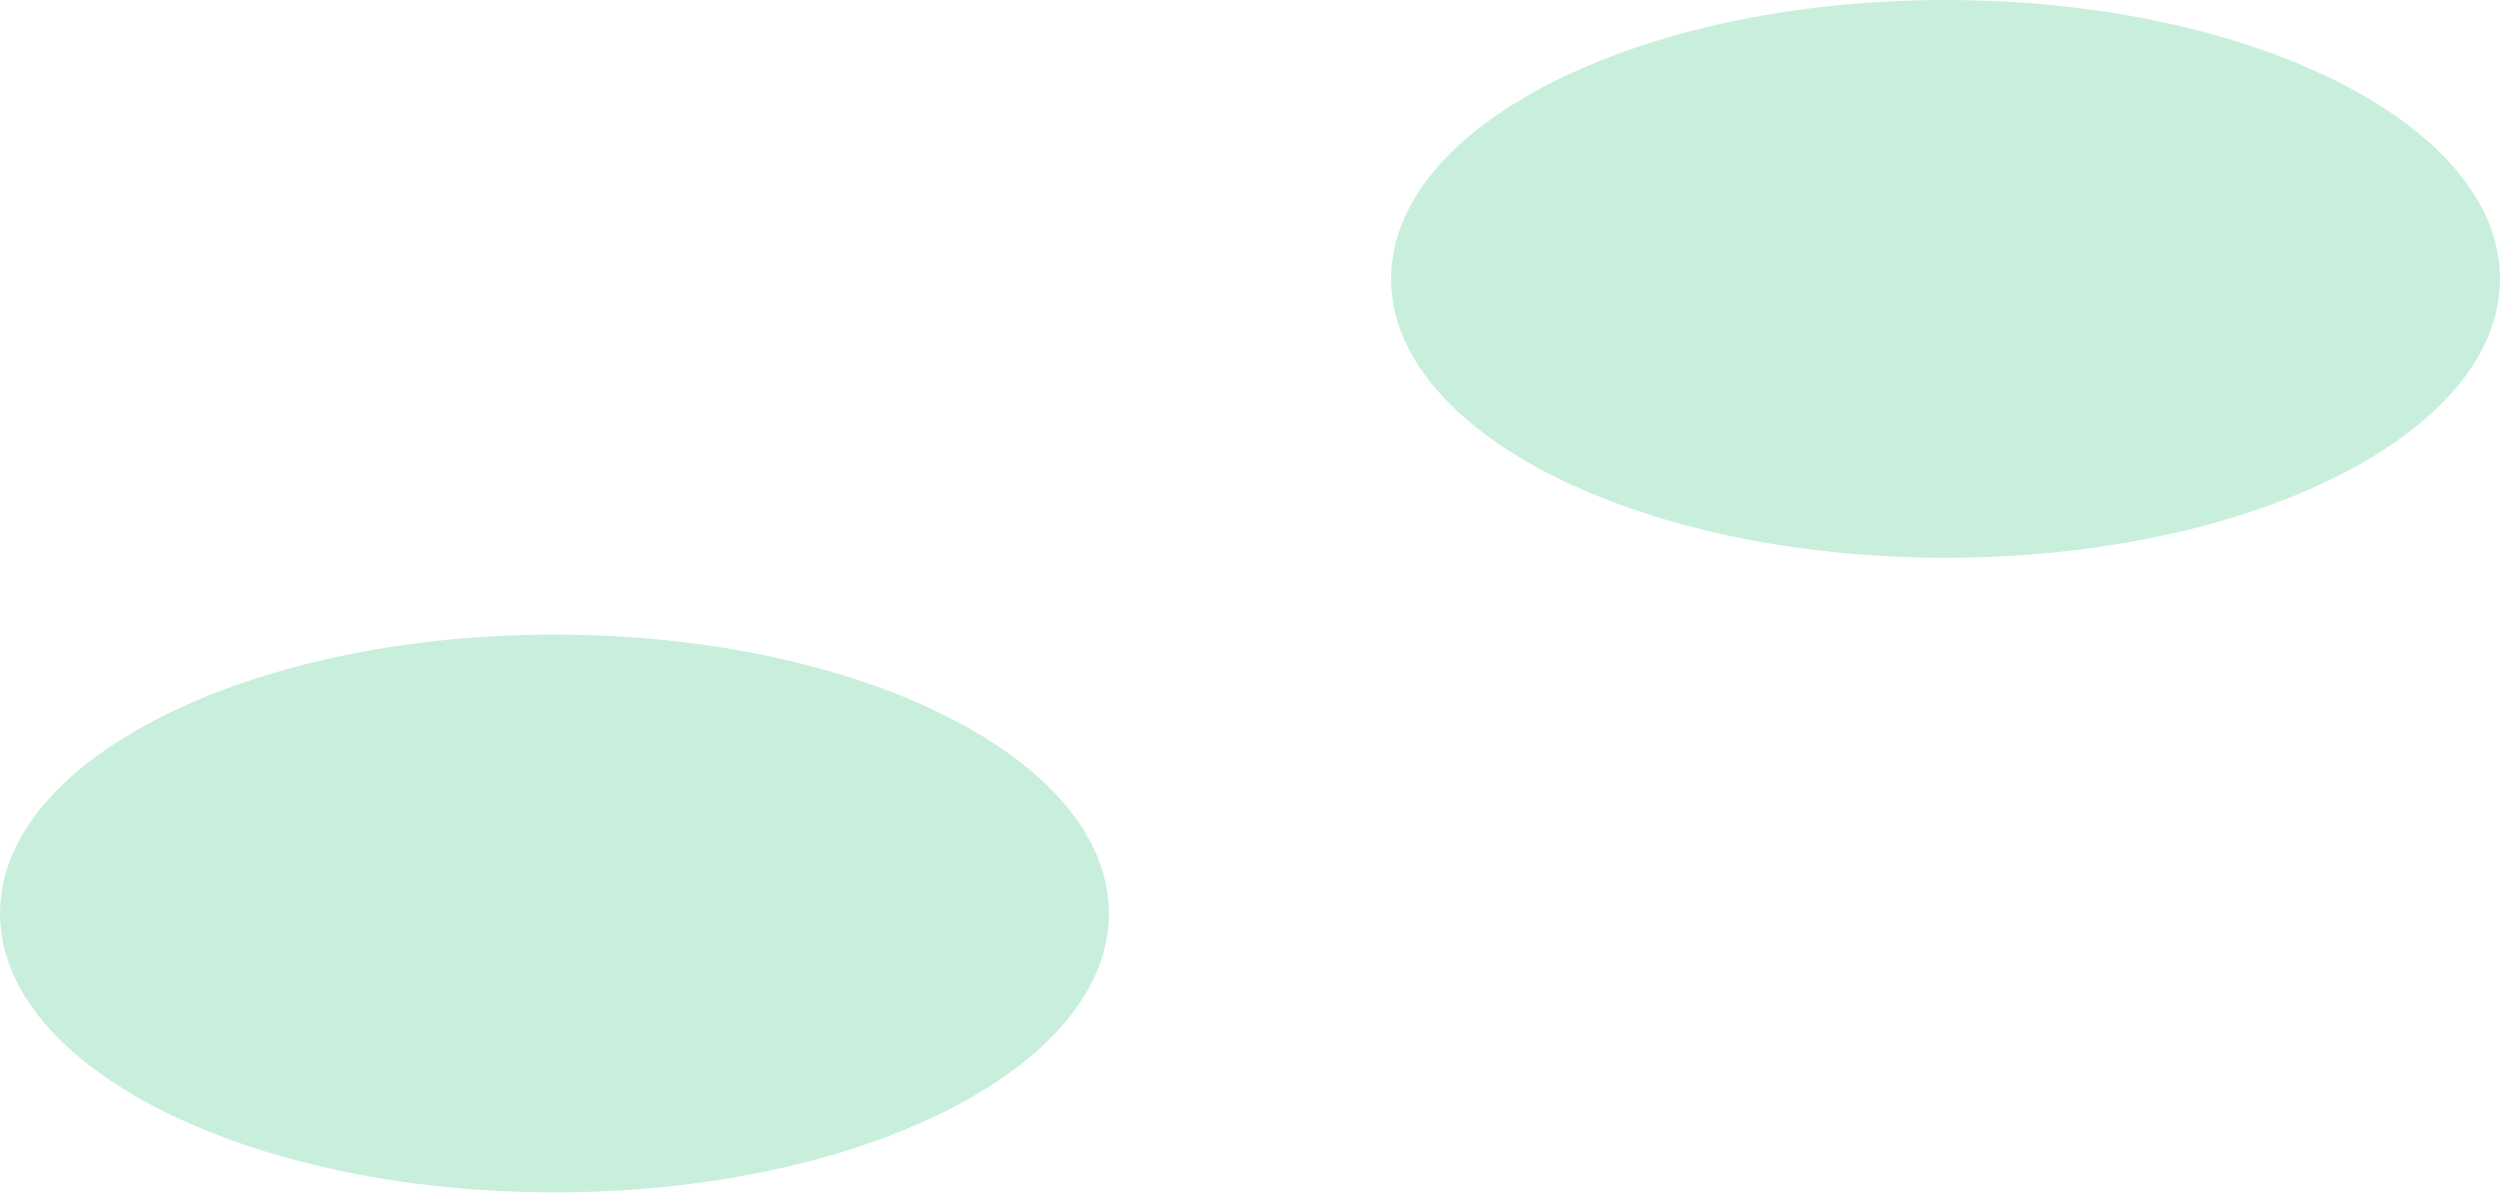
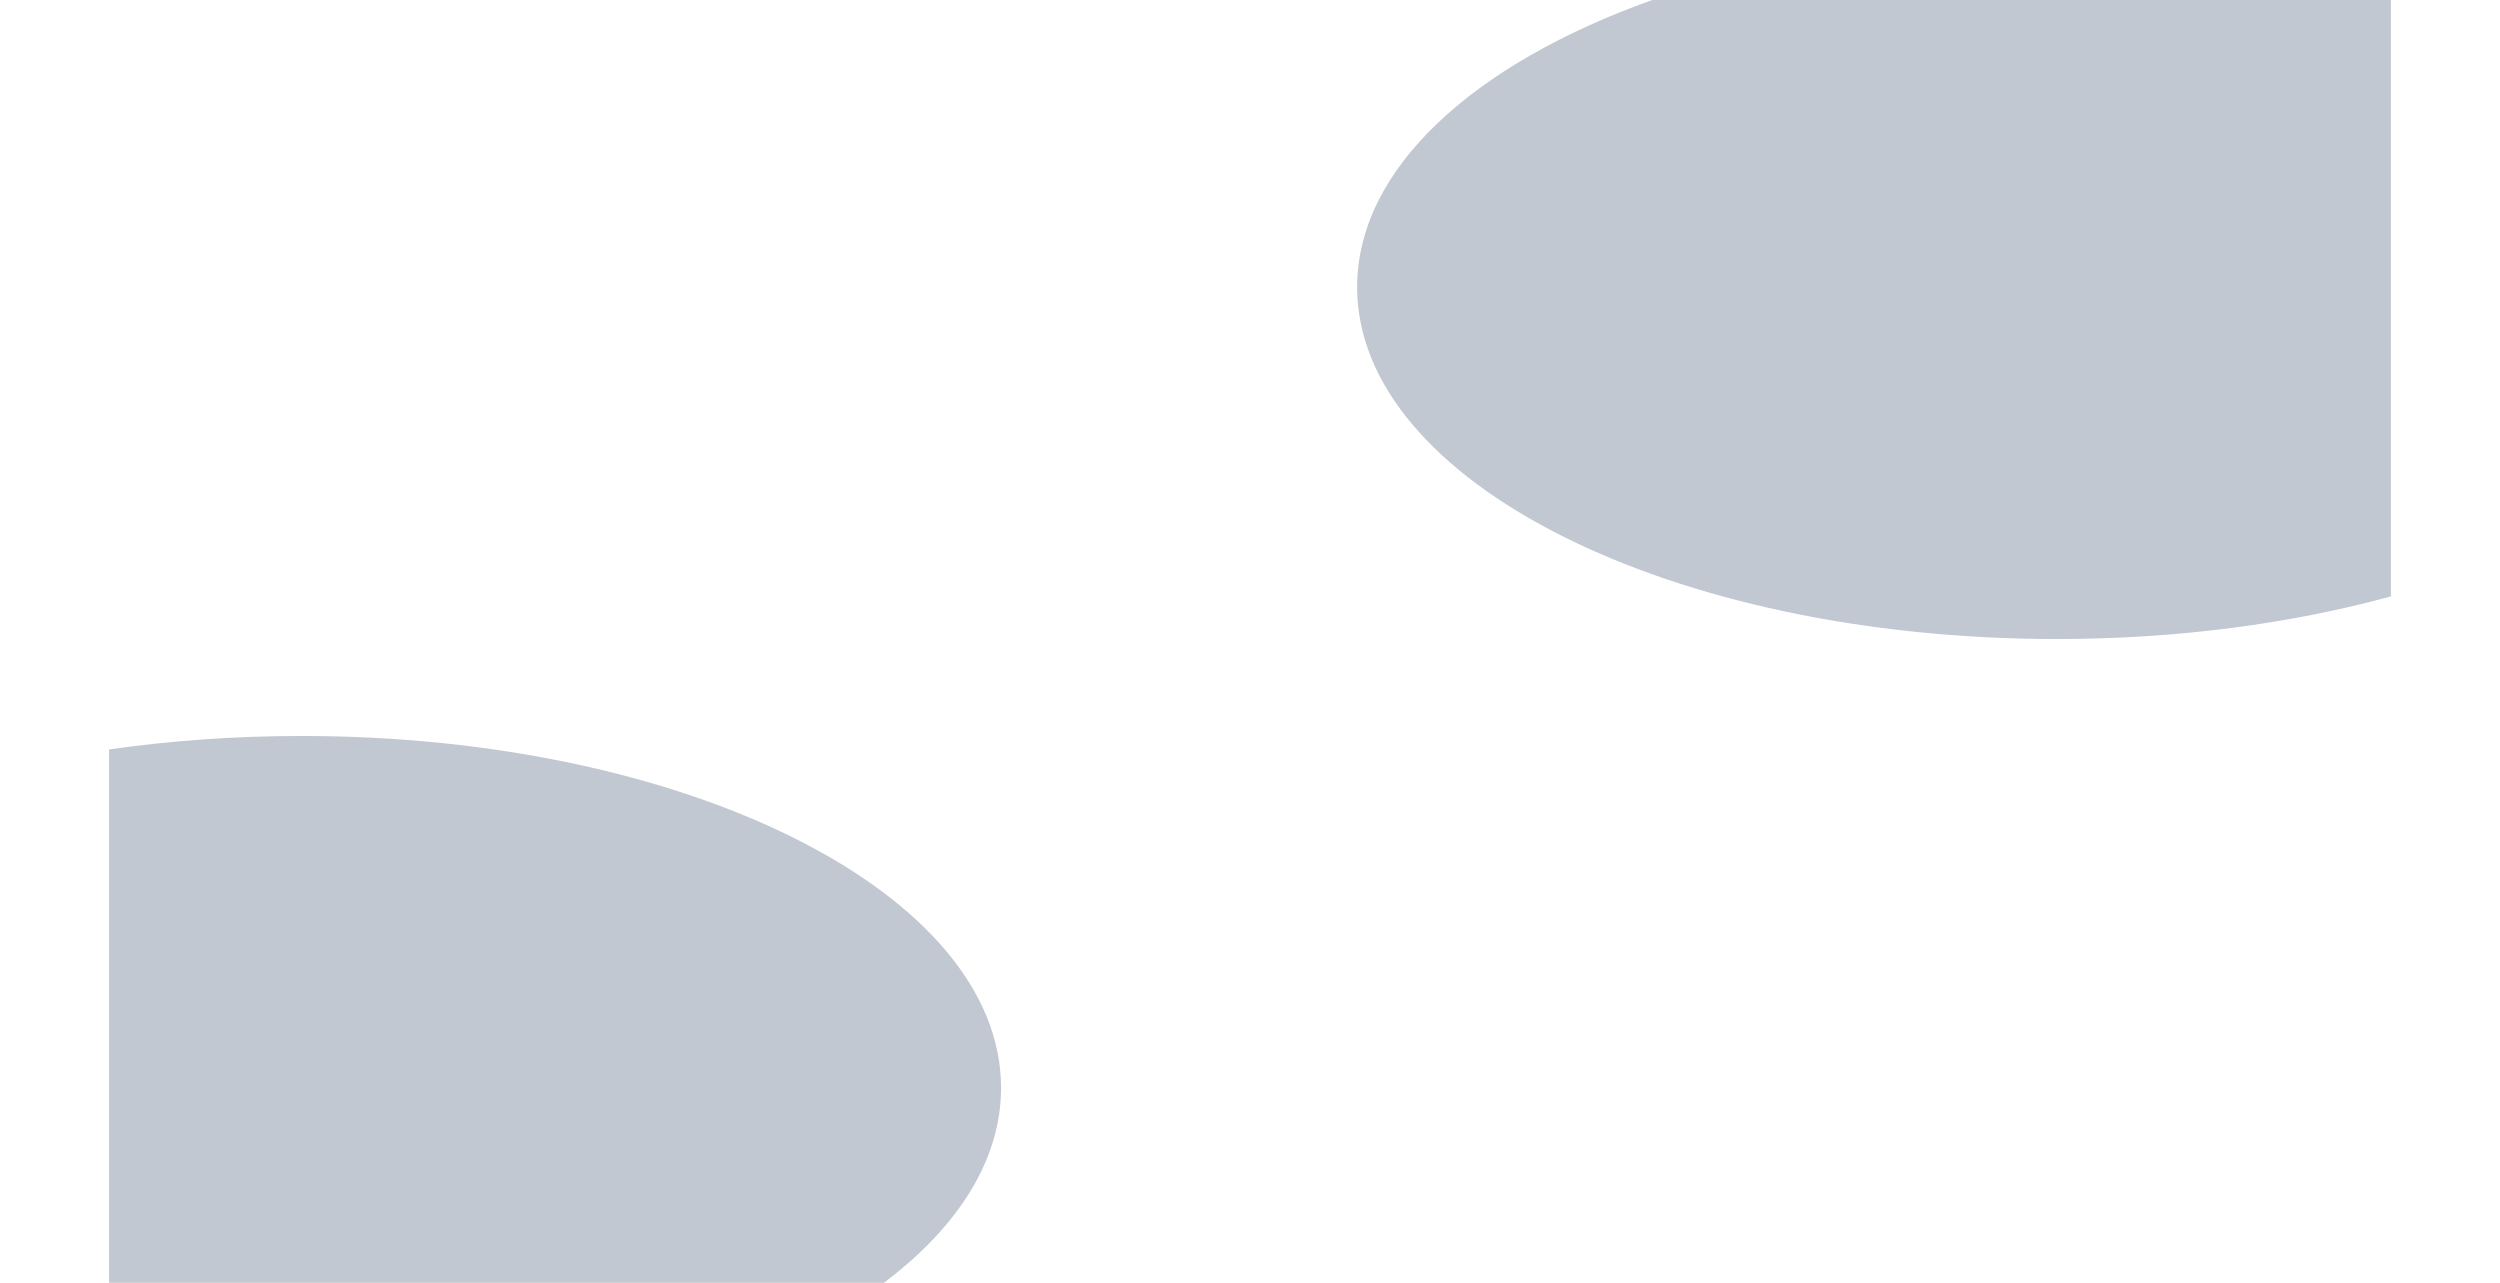
- <svg xmlns="http://www.w3.org/2000/svg" width="1887" height="900" viewBox="0 0 1887 900" fill="none">
-   <path opacity="0.25" fill-rule="evenodd" clip-rule="evenodd" d="M1468.5 421C1699.63 421 1887 326.756 1887 210.5C1887 94.244 1699.63 0 1468.5 0C1237.37 0 1050 94.244 1050 210.5C1050 326.756 1237.37 421 1468.5 421Z" fill="#21BF73" />
-   <path opacity="0.25" fill-rule="evenodd" clip-rule="evenodd" d="M418.5 900C649.631 900 837 805.756 837 689.5C837 573.244 649.631 479 418.5 479C187.369 479 0 573.244 0 689.5C0 805.756 187.369 900 418.5 900Z" fill="#21BF73" />
+ <svg xmlns="http://www.w3.org/2000/svg" xml:space="preserve" width="499.27mm" height="256.19mm" version="1.1" style="shape-rendering:geometricPrecision; text-rendering:geometricPrecision; image-rendering:optimizeQuality; fill-rule:evenodd; clip-rule:evenodd" viewBox="0 0 49927 25619">
+   <defs>
+     <style type="text/css">
+    
+     .fil0 {fill:#0E2748;fill-opacity:0.251}
+    
+   </style>
+   </defs>
+   <g id="Layer_x0020_1">
+     <g id="_601601600">
+       <path class="fil0" d="M41074 12762c2418,0 4691,-309 6675,-852l0 -11910 -14752 0c-3567,1273 -5894,3367 -5894,5735 0,3881 6255,7027 13971,7027z" />
+       <path class="fil0" d="M17652 25619c1478,-1114 2340,-2453 2340,-3893 0,-3881 -6256,-7028 -13972,-7028 -1332,0 -2621,94 -3842,269l0 10652 15474 0z" />
+     </g>
+   </g>
</svg>
